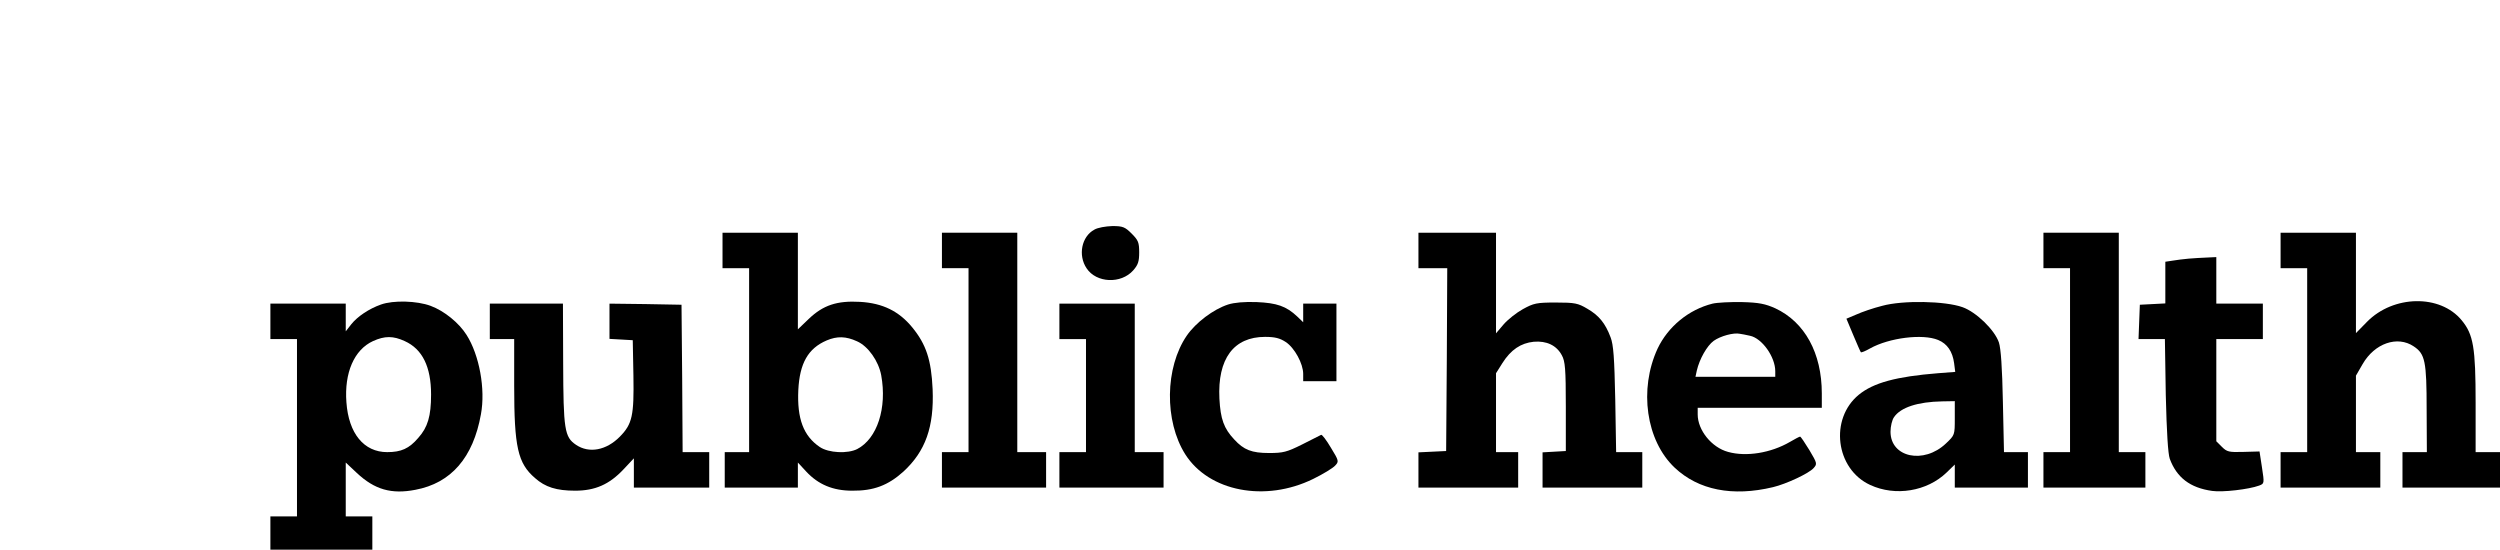
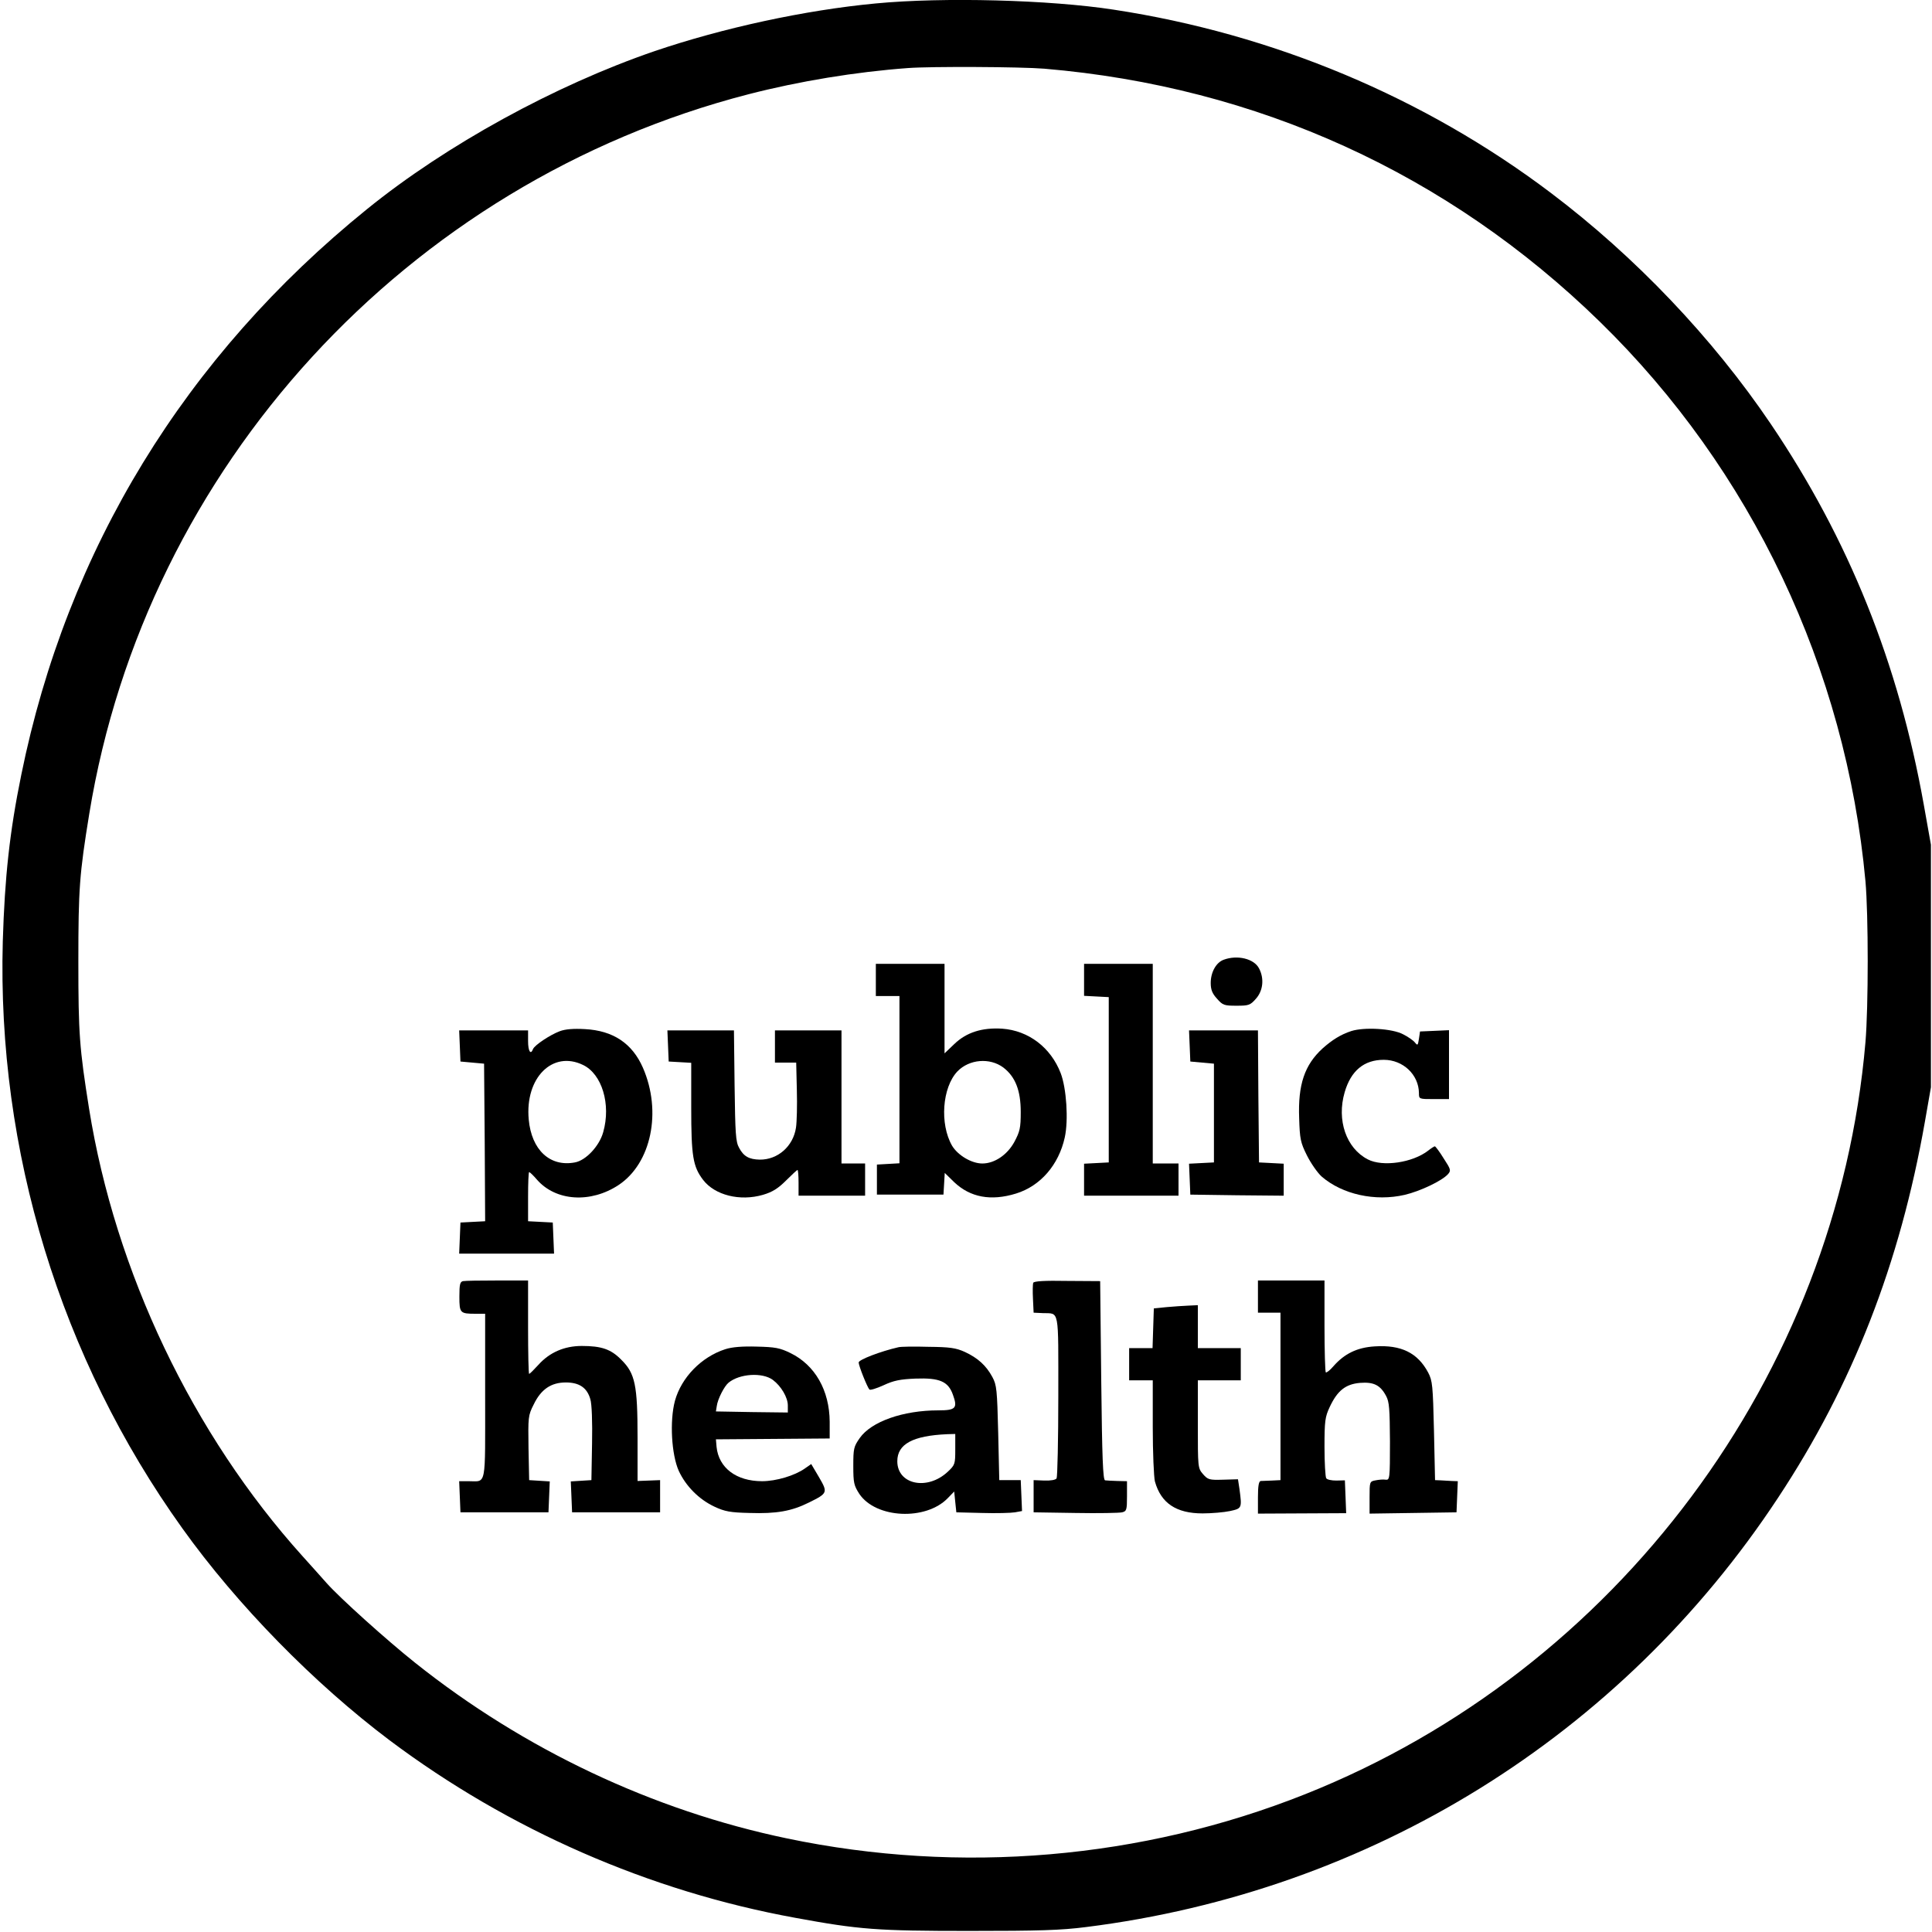
- <svg xmlns="http://www.w3.org/2000/svg" version="1.0" width="1128pt" height="248pt" viewBox="0 0 1128 248" preserveAspectRatio="xMidYMid meet">
-   <g transform="translate(0,248) scale(0.1,-0.1)" fill="#000000" stroke="none">
-     <path d="M4938 1444 c-58 -31 -75 -116 -35 -175 44 -66 155 -71 210 -9 22 25 27 40 27 81 0 45 -4 55 -34 85 -30 30 -40 34 -87 34 -30 -1 -66 -7 -81 -16z" />
-     <path d="M3260 1350 l0 -80 60 0 60 0 0 -415 0 -415 -55 0 -55 0 0 -80 0 -80 165 0 165 0 0 57 0 56 38 -41 c54 -58 120 -86 207 -86 97 -1 162 24 231 86 100 92 139 202 132 372 -6 132 -29 202 -92 279 -60 73 -133 109 -235 115 -105 6 -167 -15 -232 -77 l-49 -47 0 218 0 218 -170 0 -170 0 0 -80z m607 -410 c50 -22 97 -89 109 -153 27 -148 -18 -286 -108 -333 -43 -22 -129 -18 -169 9 -74 50 -103 128 -97 257 6 121 44 188 128 224 47 20 87 19 137 -4z" />
-     <path d="M4250 1350 l0 -80 60 0 60 0 0 -415 0 -415 -60 0 -60 0 0 -80 0 -80 235 0 235 0 0 80 0 80 -65 0 -65 0 0 495 0 495 -170 0 -170 0 0 -80z" />
-     <path d="M6400 1350 l0 -80 65 0 65 0 -2 -412 -3 -413 -62 -3 -63 -3 0 -79 0 -80 225 0 225 0 0 80 0 80 -50 0 -50 0 0 178 0 178 29 46 c38 60 83 90 141 96 58 5 103 -16 127 -61 15 -27 18 -61 18 -232 l0 -200 -52 -3 -53 -3 0 -80 0 -79 225 0 225 0 0 80 0 80 -59 0 -59 0 -4 238 c-4 189 -8 246 -21 280 -24 64 -53 99 -105 129 -42 25 -56 28 -142 28 -87 0 -100 -3 -149 -30 -29 -16 -68 -47 -87 -69 l-34 -40 0 227 0 227 -175 0 -175 0 0 -80z" />
-     <path d="M9220 1350 l0 -80 60 0 60 0 0 -415 0 -415 -60 0 -60 0 0 -80 0 -80 230 0 230 0 0 80 0 80 -60 0 -60 0 0 495 0 495 -170 0 -170 0 0 -80z" />
-     <path d="M10290 1350 l0 -80 60 0 60 0 0 -415 0 -415 -60 0 -60 0 0 -80 0 -80 225 0 225 0 0 80 0 80 -55 0 -55 0 0 173 0 172 30 52 c54 94 157 130 231 80 51 -34 58 -67 58 -284 l1 -193 -55 0 -55 0 0 -80 0 -80 220 0 220 0 0 80 0 80 -55 0 -55 0 0 222 c0 250 -10 309 -63 373 -97 118 -308 114 -427 -7 l-50 -51 0 227 0 226 -170 0 -170 0 0 -80z" />
-     <path d="M9875 1313 c-22 -2 -55 -6 -72 -9 l-33 -5 0 -94 0 -94 -57 -3 -58 -3 -3 -77 -3 -78 59 0 60 0 4 -252 c4 -168 10 -265 18 -288 31 -84 91 -131 191 -145 47 -7 166 7 212 24 24 9 24 10 13 82 l-11 72 -72 -2 c-66 -2 -75 0 -98 23 l-25 25 0 231 0 230 105 0 105 0 0 80 0 80 -105 0 -105 0 0 105 0 105 -42 -2 c-24 -1 -61 -3 -83 -5z" />
-     <path d="M1719 1106 c-54 -19 -106 -54 -134 -89 l-25 -32 0 63 0 62 -170 0 -170 0 0 -80 0 -80 60 0 60 0 0 -400 0 -400 -60 0 -60 0 0 -75 0 -75 230 0 230 0 0 75 0 75 -60 0 -60 0 0 121 0 122 50 -47 c80 -75 156 -97 264 -76 161 30 261 145 296 341 21 113 -7 267 -65 358 -34 54 -100 108 -162 131 -62 23 -168 26 -224 6z m107 -165 c80 -36 119 -116 119 -241 0 -98 -15 -148 -58 -196 -41 -48 -77 -64 -140 -64 -105 0 -174 84 -184 225 -10 133 35 237 120 276 53 24 91 24 143 0z" />
-     <path d="M5541 1106 c-67 -22 -145 -81 -186 -140 -99 -144 -102 -386 -7 -536 107 -168 361 -217 577 -111 45 22 89 49 99 60 18 19 17 22 -19 81 -20 34 -40 60 -44 58 -3 -2 -42 -21 -85 -43 -70 -35 -87 -39 -150 -39 -78 0 -114 14 -157 61 -47 50 -62 92 -67 184 -9 180 64 279 206 279 45 0 67 -6 93 -23 40 -26 79 -98 79 -144 l0 -33 75 0 75 0 0 175 0 175 -75 0 -75 0 0 -42 0 -42 -27 26 c-50 47 -92 61 -183 65 -55 2 -101 -2 -129 -11z" />
-     <path d="M7727 1110 c-108 -27 -201 -104 -248 -203 -85 -184 -52 -415 77 -537 107 -101 261 -132 444 -88 59 14 162 62 183 86 17 19 16 22 -19 81 -20 33 -39 61 -42 61 -3 0 -24 -11 -46 -24 -86 -50 -197 -68 -279 -45 -74 20 -137 98 -137 169 l0 30 280 0 280 0 0 65 c0 182 -77 322 -210 384 -45 20 -73 26 -150 28 -52 1 -112 -2 -133 -7z m169 -145 c54 -11 114 -95 114 -160 l0 -25 -180 0 -180 0 6 28 c12 52 46 112 76 134 31 22 90 38 118 32 8 -1 29 -5 46 -9z" />
-     <path d="M8492 1100 c-40 -10 -92 -28 -116 -39 l-45 -19 31 -74 c17 -40 32 -75 34 -77 2 -3 21 5 42 17 86 48 237 67 307 38 41 -17 65 -52 72 -105 l5 -39 -78 -6 c-188 -15 -291 -43 -357 -97 -133 -109 -105 -335 51 -407 114 -53 257 -29 345 56 l37 36 0 -52 0 -52 165 0 165 0 0 80 0 80 -54 0 -54 0 -5 228 c-3 152 -9 240 -18 267 -19 56 -102 137 -164 159 -78 28 -269 32 -363 6z m328 -507 c0 -76 0 -76 -40 -114 -100 -95 -250 -63 -250 53 0 24 7 54 16 66 30 44 107 69 217 71 l57 1 0 -77z" />
-     <path d="M2210 1030 l0 -80 55 0 55 0 0 -210 c0 -277 16 -350 94 -417 46 -41 97 -57 181 -57 90 0 154 28 218 96 l47 50 0 -66 0 -66 170 0 170 0 0 80 0 80 -60 0 -60 0 -2 333 -3 332 -162 3 -163 2 0 -79 0 -80 53 -3 52 -3 3 -160 c3 -180 -5 -218 -61 -275 -61 -62 -139 -77 -198 -37 -52 35 -57 68 -58 370 l-1 267 -165 0 -165 0 0 -80z" />
-     <path d="M4780 1030 l0 -80 60 0 60 0 0 -255 0 -255 -60 0 -60 0 0 -80 0 -80 235 0 235 0 0 80 0 80 -65 0 -65 0 0 335 0 335 -170 0 -170 0 0 -80z" />
+ <svg xmlns="http://www.w3.org/2000/svg" version="1.0" width="900pt" height="900pt" viewBox="0 0 900 900" preserveAspectRatio="xMidYMid meet">
+   <g transform="translate(0,900) scale(0.1,-0.1)" fill="#000000" stroke="none">
+     <path d="M4080 8984 c-330 -31 -712 -114 -1030 -222 -464 -159 -971 -437 -1340 -736 -848 -686 -1398 -1586 -1611 -2636 -54 -264 -77 -476 -86 -775 -27 -975 268 -1941 836 -2734 256 -358 614 -723 966 -988 556 -417 1209 -703 1890 -827 299 -55 381 -61 810 -61 326 0 427 3 544 18 1325 166 2492 889 3224 2000 347 525 568 1091 684 1752 l28 160 0 565 0 565 -33 185 c-118 661 -350 1238 -713 1775 -271 401 -632 780 -1024 1076 -590 446 -1295 741 -2037 854 -299 46 -794 59 -1108 29z m785 -304 c992 -84 1881 -489 2588 -1179 706 -689 1146 -1616 1237 -2606 14 -156 14 -585 0 -750 -133 -1550 -1157 -2925 -2610 -3503 -761 -303 -1607 -375 -2414 -206 -624 130 -1225 414 -1732 818 -132 105 -352 303 -413 372 -19 22 -69 77 -111 124 -513 569 -873 1325 -995 2085 -45 283 -50 349 -50 685 0 339 5 408 51 690 264 1615 1479 2940 3071 3351 237 61 498 104 743 122 107 8 525 6 635 -3z" />
+     <path d="M5700 4529 c-35 -13 -60 -58 -60 -108 0 -31 7 -49 29 -73 27 -31 34 -33 91 -33 57 0 64 2 91 33 33 37 39 94 14 141 -23 45 -101 64 -165 40z" />
+     <path d="M4080 4435 l0 -75 55 0 55 0 0 -389 0 -390 -52 -3 -53 -3 0 -70 0 -70 155 0 155 0 3 50 3 51 44 -43 c75 -71 171 -89 288 -53 114 35 199 134 227 261 18 81 8 230 -19 300 -46 119 -149 198 -272 207 -94 6 -167 -17 -224 -72 l-45 -43 0 209 0 208 -160 0 -160 0 0 -75z m594 -408 c56 -43 81 -107 81 -207 0 -75 -4 -91 -30 -140 -33 -60 -92 -100 -149 -100 -50 0 -114 38 -141 83 -58 101 -46 271 25 346 55 57 151 65 214 18z" />
+     <path d="M5050 4435 l0 -74 58 -3 57 -3 0 -385 0 -385 -57 -3 -58 -3 0 -74 0 -75 220 0 220 0 0 75 0 75 -60 0 -60 0 0 465 0 465 -160 0 -160 0 0 -75z" />
+     <path d="M2607 4196 c-45 -17 -117 -65 -124 -83 -11 -29 -23 -10 -23 37 l0 50 -160 0 -161 0 3 -72 3 -73 55 -5 55 -5 3 -367 2 -367 -57 -3 -58 -3 -3 -72 -3 -73 221 0 221 0 -3 73 -3 72 -57 3 -58 3 0 114 c0 63 2 115 5 115 3 0 20 -16 37 -36 88 -100 250 -110 380 -24 152 101 202 342 113 546 -50 114 -139 173 -270 180 -54 3 -92 0 -118 -10z m109 -157 c88 -42 131 -183 94 -313 -18 -65 -81 -132 -132 -141 -116 -22 -202 58 -215 200 -18 194 111 323 253 254z" />
+     <path d="M6295 4197 c-49 -16 -89 -41 -134 -81 -84 -77 -115 -169 -109 -325 3 -96 6 -113 36 -173 18 -36 49 -81 69 -99 96 -83 249 -117 387 -85 72 17 173 65 201 96 15 17 14 22 -20 74 -19 31 -38 56 -41 56 -3 0 -17 -9 -31 -20 -72 -56 -211 -77 -281 -41 -101 52 -146 183 -108 313 29 100 90 151 182 151 90 0 163 -69 164 -155 0 -28 0 -28 70 -28 l70 0 0 160 0 161 -67 -3 -68 -3 -5 -34 c-5 -31 -6 -33 -19 -17 -8 10 -33 27 -55 38 -51 27 -181 34 -241 15z" />
+     <path d="M3112 4128 l3 -73 53 -3 52 -3 0 -208 c0 -227 8 -275 55 -337 55 -72 172 -101 279 -70 44 13 70 29 108 67 27 27 51 49 53 49 3 0 5 -27 5 -60 l0 -60 155 0 155 0 0 75 0 75 -55 0 -55 0 0 310 0 310 -155 0 -155 0 0 -75 0 -75 50 0 49 0 3 -127 c2 -71 0 -150 -4 -176 -13 -87 -85 -150 -169 -149 -49 1 -75 15 -96 55 -16 28 -18 67 -21 290 l-3 257 -155 0 -155 0 3 -72z" />
+     <path d="M5542 4128 l3 -73 55 -5 55 -5 0 -230 0 -230 -58 -3 -58 -3 3 -72 3 -72 218 -3 217 -2 0 74 0 75 -57 3 -58 3 -3 308 -2 307 -161 0 -160 0 3 -72z" />
+     <path d="M2157 3032 c-14 -3 -17 -15 -17 -72 0 -77 3 -80 76 -80 l44 0 0 -384 c0 -430 7 -396 -76 -396 l-45 0 3 -72 3 -73 205 0 205 0 3 72 3 72 -48 3 -48 3 -3 149 c-2 144 -2 152 24 203 34 71 81 103 150 103 63 0 99 -25 114 -78 7 -22 10 -106 8 -207 l-3 -170 -48 -3 -48 -3 3 -72 3 -72 205 0 205 0 0 75 0 75 -52 -2 -53 -2 0 201 c0 246 -11 300 -76 364 -48 49 -92 64 -184 64 -81 0 -150 -30 -202 -88 -21 -23 -40 -42 -43 -42 -3 0 -5 98 -5 218 l0 217 -143 0 c-78 0 -150 -1 -160 -3z" />
+     <path d="M4813 3024 c-2 -6 -3 -40 -1 -75 l3 -64 43 -2 c78 -3 72 29 72 -385 0 -205 -4 -378 -8 -385 -5 -7 -27 -11 -57 -10 l-50 2 0 -75 0 -75 195 -3 c107 -2 205 0 217 3 21 5 23 11 23 75 l0 70 -45 1 c-25 1 -51 2 -57 3 -10 1 -14 104 -18 464 l-5 464 -154 1 c-104 2 -155 -1 -158 -9z" />
+     <path d="M5860 2960 l0 -75 53 0 52 0 0 -390 0 -390 -40 -2 c-22 -1 -46 -2 -52 -2 -9 -1 -13 -23 -13 -76 l0 -76 205 1 206 1 -3 77 -3 76 -40 -1 c-22 0 -43 4 -47 11 -4 6 -8 72 -8 146 0 121 3 140 24 185 36 77 74 107 141 113 64 5 95 -10 122 -61 15 -27 17 -61 18 -212 0 -174 -1 -180 -20 -178 -11 2 -32 0 -47 -3 -28 -5 -28 -7 -28 -80 l0 -75 203 3 202 3 3 73 3 72 -28 1 c-15 1 -39 2 -53 3 l-25 1 -5 230 c-5 211 -7 233 -27 271 -49 92 -126 130 -249 122 -82 -5 -141 -34 -192 -92 -16 -19 -33 -32 -36 -29 -3 4 -6 101 -6 217 l0 211 -155 0 -155 0 0 -75z" />
+     <path d="M5435 2911 l-60 -6 -3 -92 -3 -93 -54 0 -55 0 0 -75 0 -75 55 0 55 0 0 -217 c0 -120 5 -234 10 -254 28 -101 99 -149 222 -149 42 0 100 5 128 11 55 12 56 13 44 102 l-7 46 -69 -2 c-65 -2 -71 0 -94 26 -24 28 -24 31 -24 233 l0 204 100 0 100 0 0 75 0 75 -100 0 -100 0 0 100 0 100 -42 -2 c-24 -1 -70 -4 -103 -7z" />
+     <path d="M3379 2715 c-112 -36 -205 -132 -235 -241 -25 -94 -16 -250 18 -326 33 -71 94 -133 167 -167 47 -22 73 -27 163 -29 125 -4 195 8 277 49 87 43 88 46 46 118 l-36 61 -30 -21 c-47 -33 -133 -59 -199 -59 -120 0 -202 62 -212 160 l-3 35 265 2 265 2 0 78 c-1 146 -68 264 -183 320 -49 24 -71 28 -157 30 -67 2 -115 -2 -146 -12z m221 -143 c39 -29 70 -82 70 -119 l0 -33 -167 2 -168 3 4 25 c4 32 35 93 55 109 51 42 157 49 206 13z" />
+     <path d="M4185 2724 c-83 -19 -185 -58 -185 -71 0 -15 39 -113 50 -126 4 -4 33 5 66 20 47 22 77 28 149 31 112 4 152 -13 174 -75 23 -63 13 -73 -68 -73 -164 0 -312 -52 -366 -129 -28 -40 -30 -49 -30 -130 0 -79 3 -91 28 -130 77 -115 311 -126 413 -19 l29 30 5 -49 5 -48 120 -3 c66 -2 135 0 153 3 l33 6 -3 72 -3 72 -50 0 -50 0 -5 220 c-5 201 -7 223 -27 260 -29 54 -68 89 -128 117 -42 19 -70 23 -170 24 -66 2 -129 1 -140 -2z m265 -475 c0 -69 -1 -73 -35 -105 -95 -89 -235 -60 -235 49 0 80 72 119 233 126 l37 1 0 -71z" />
  </g>
</svg>
